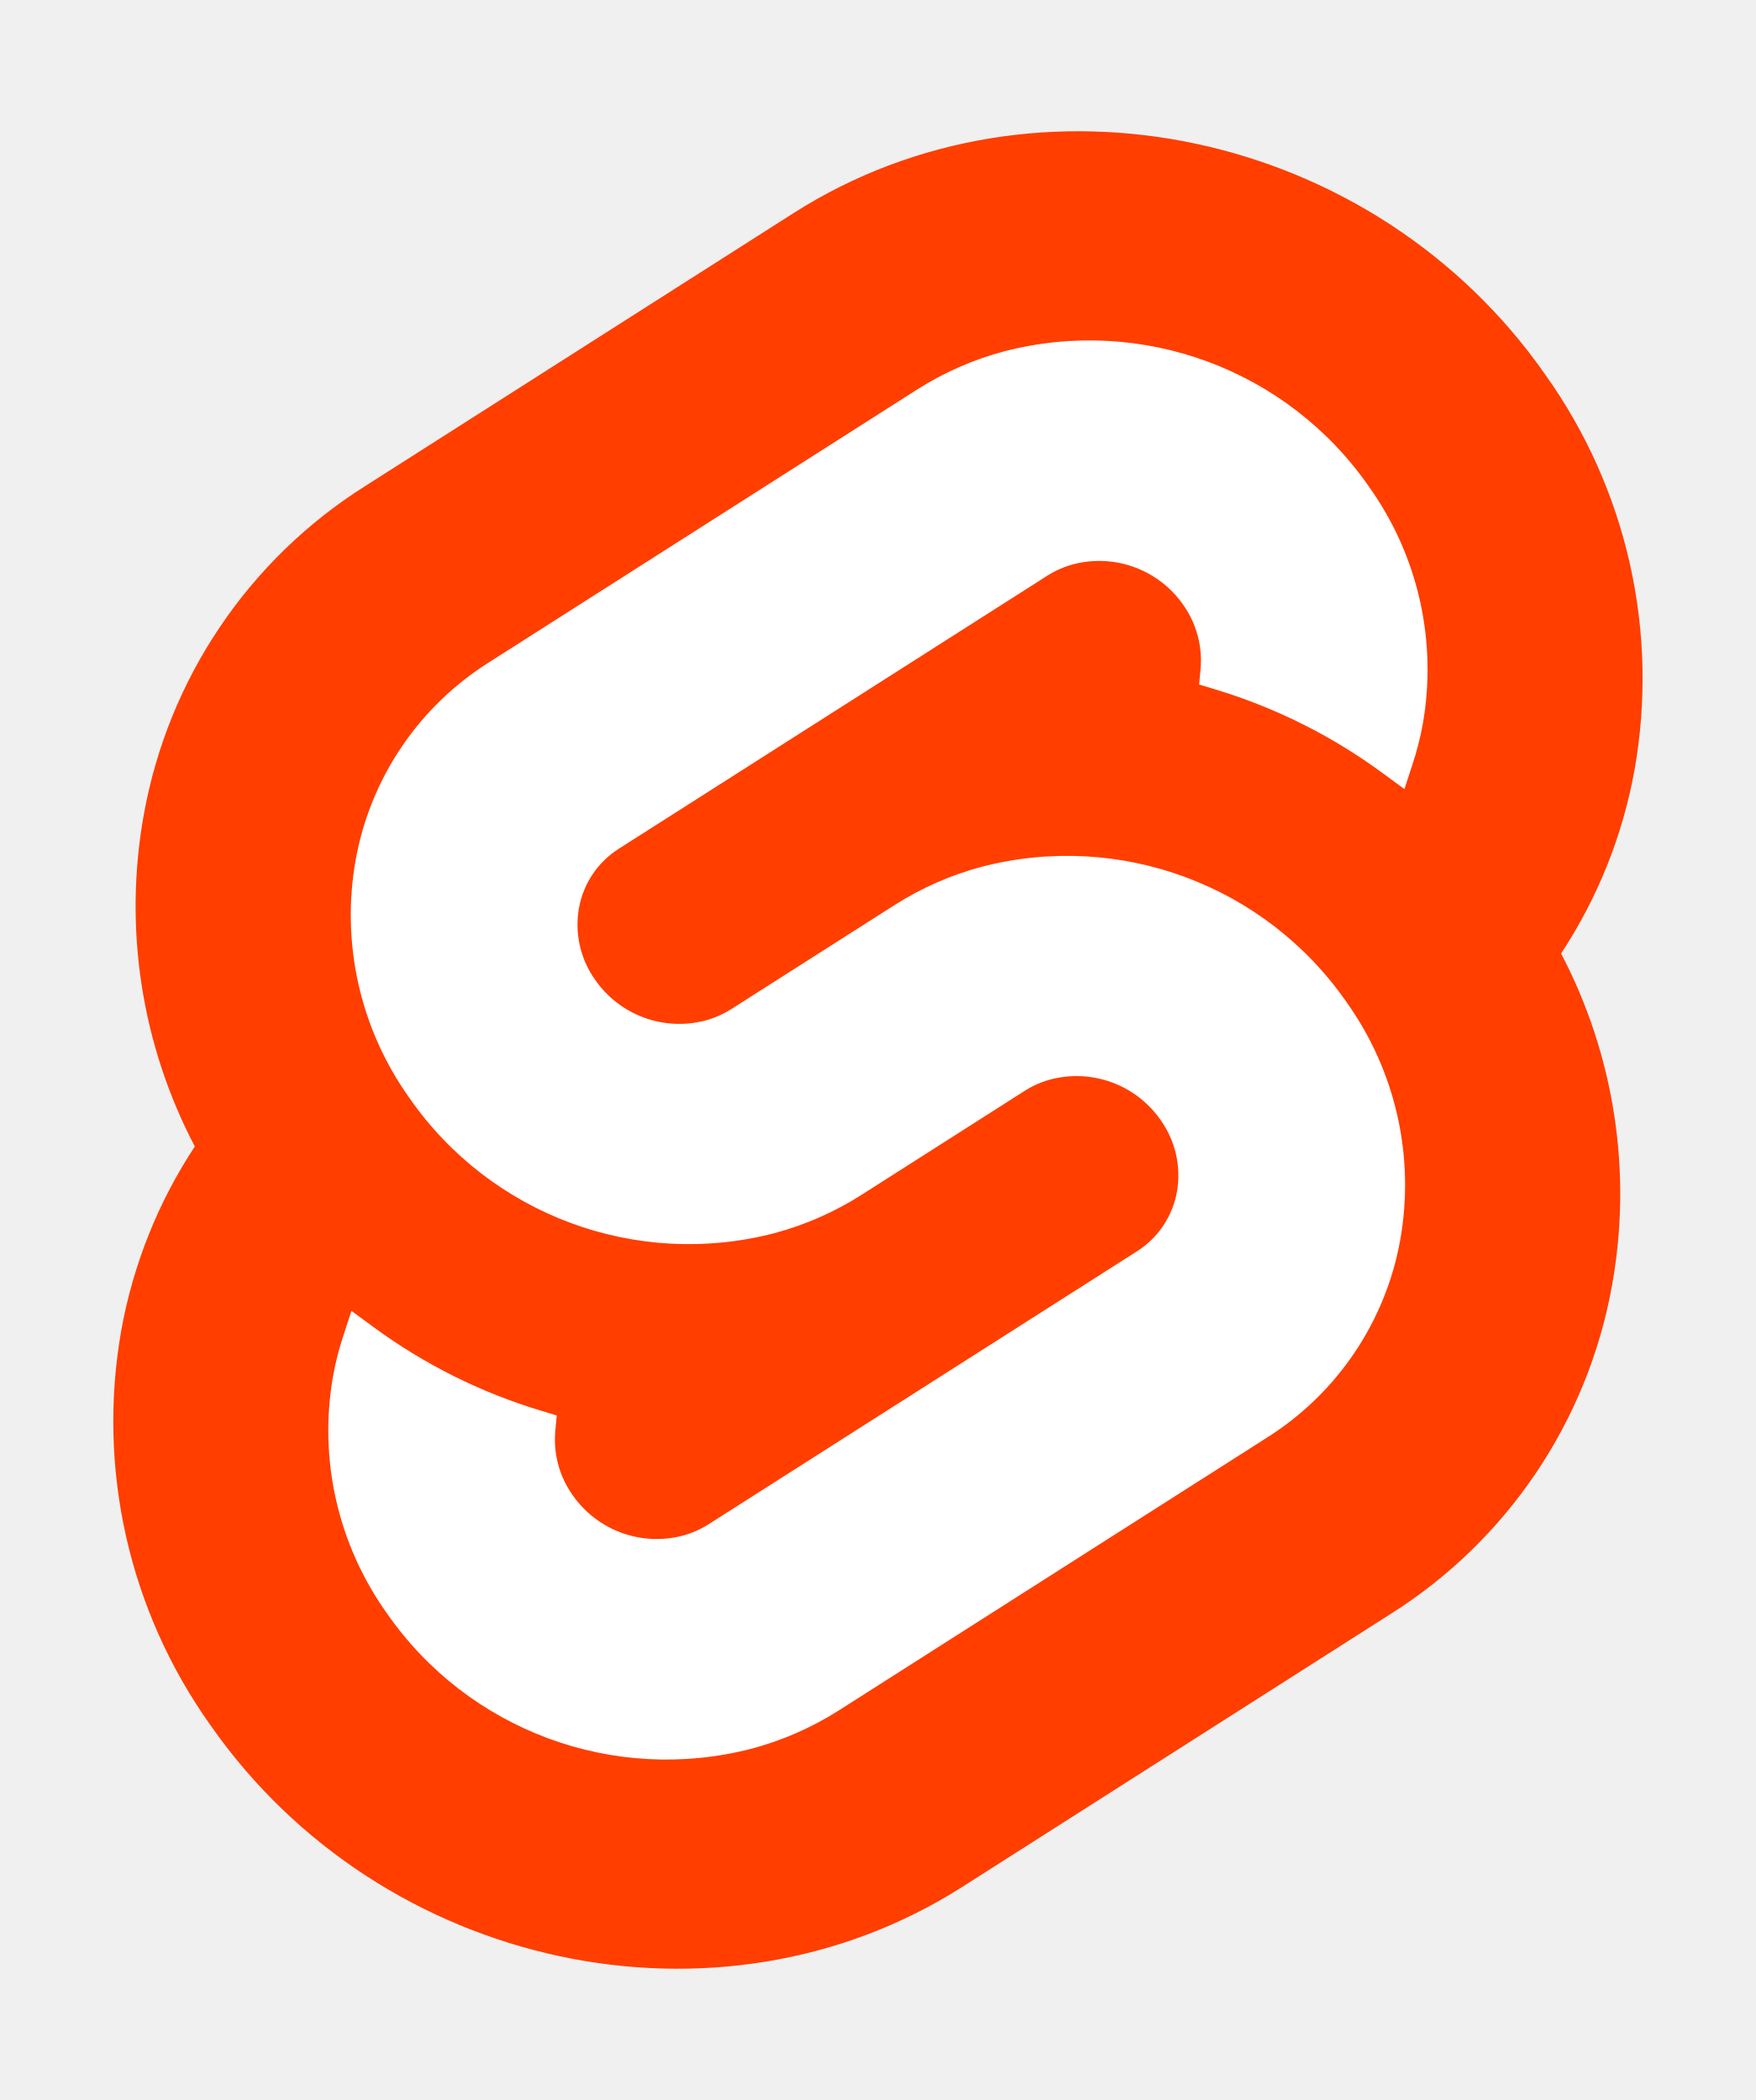
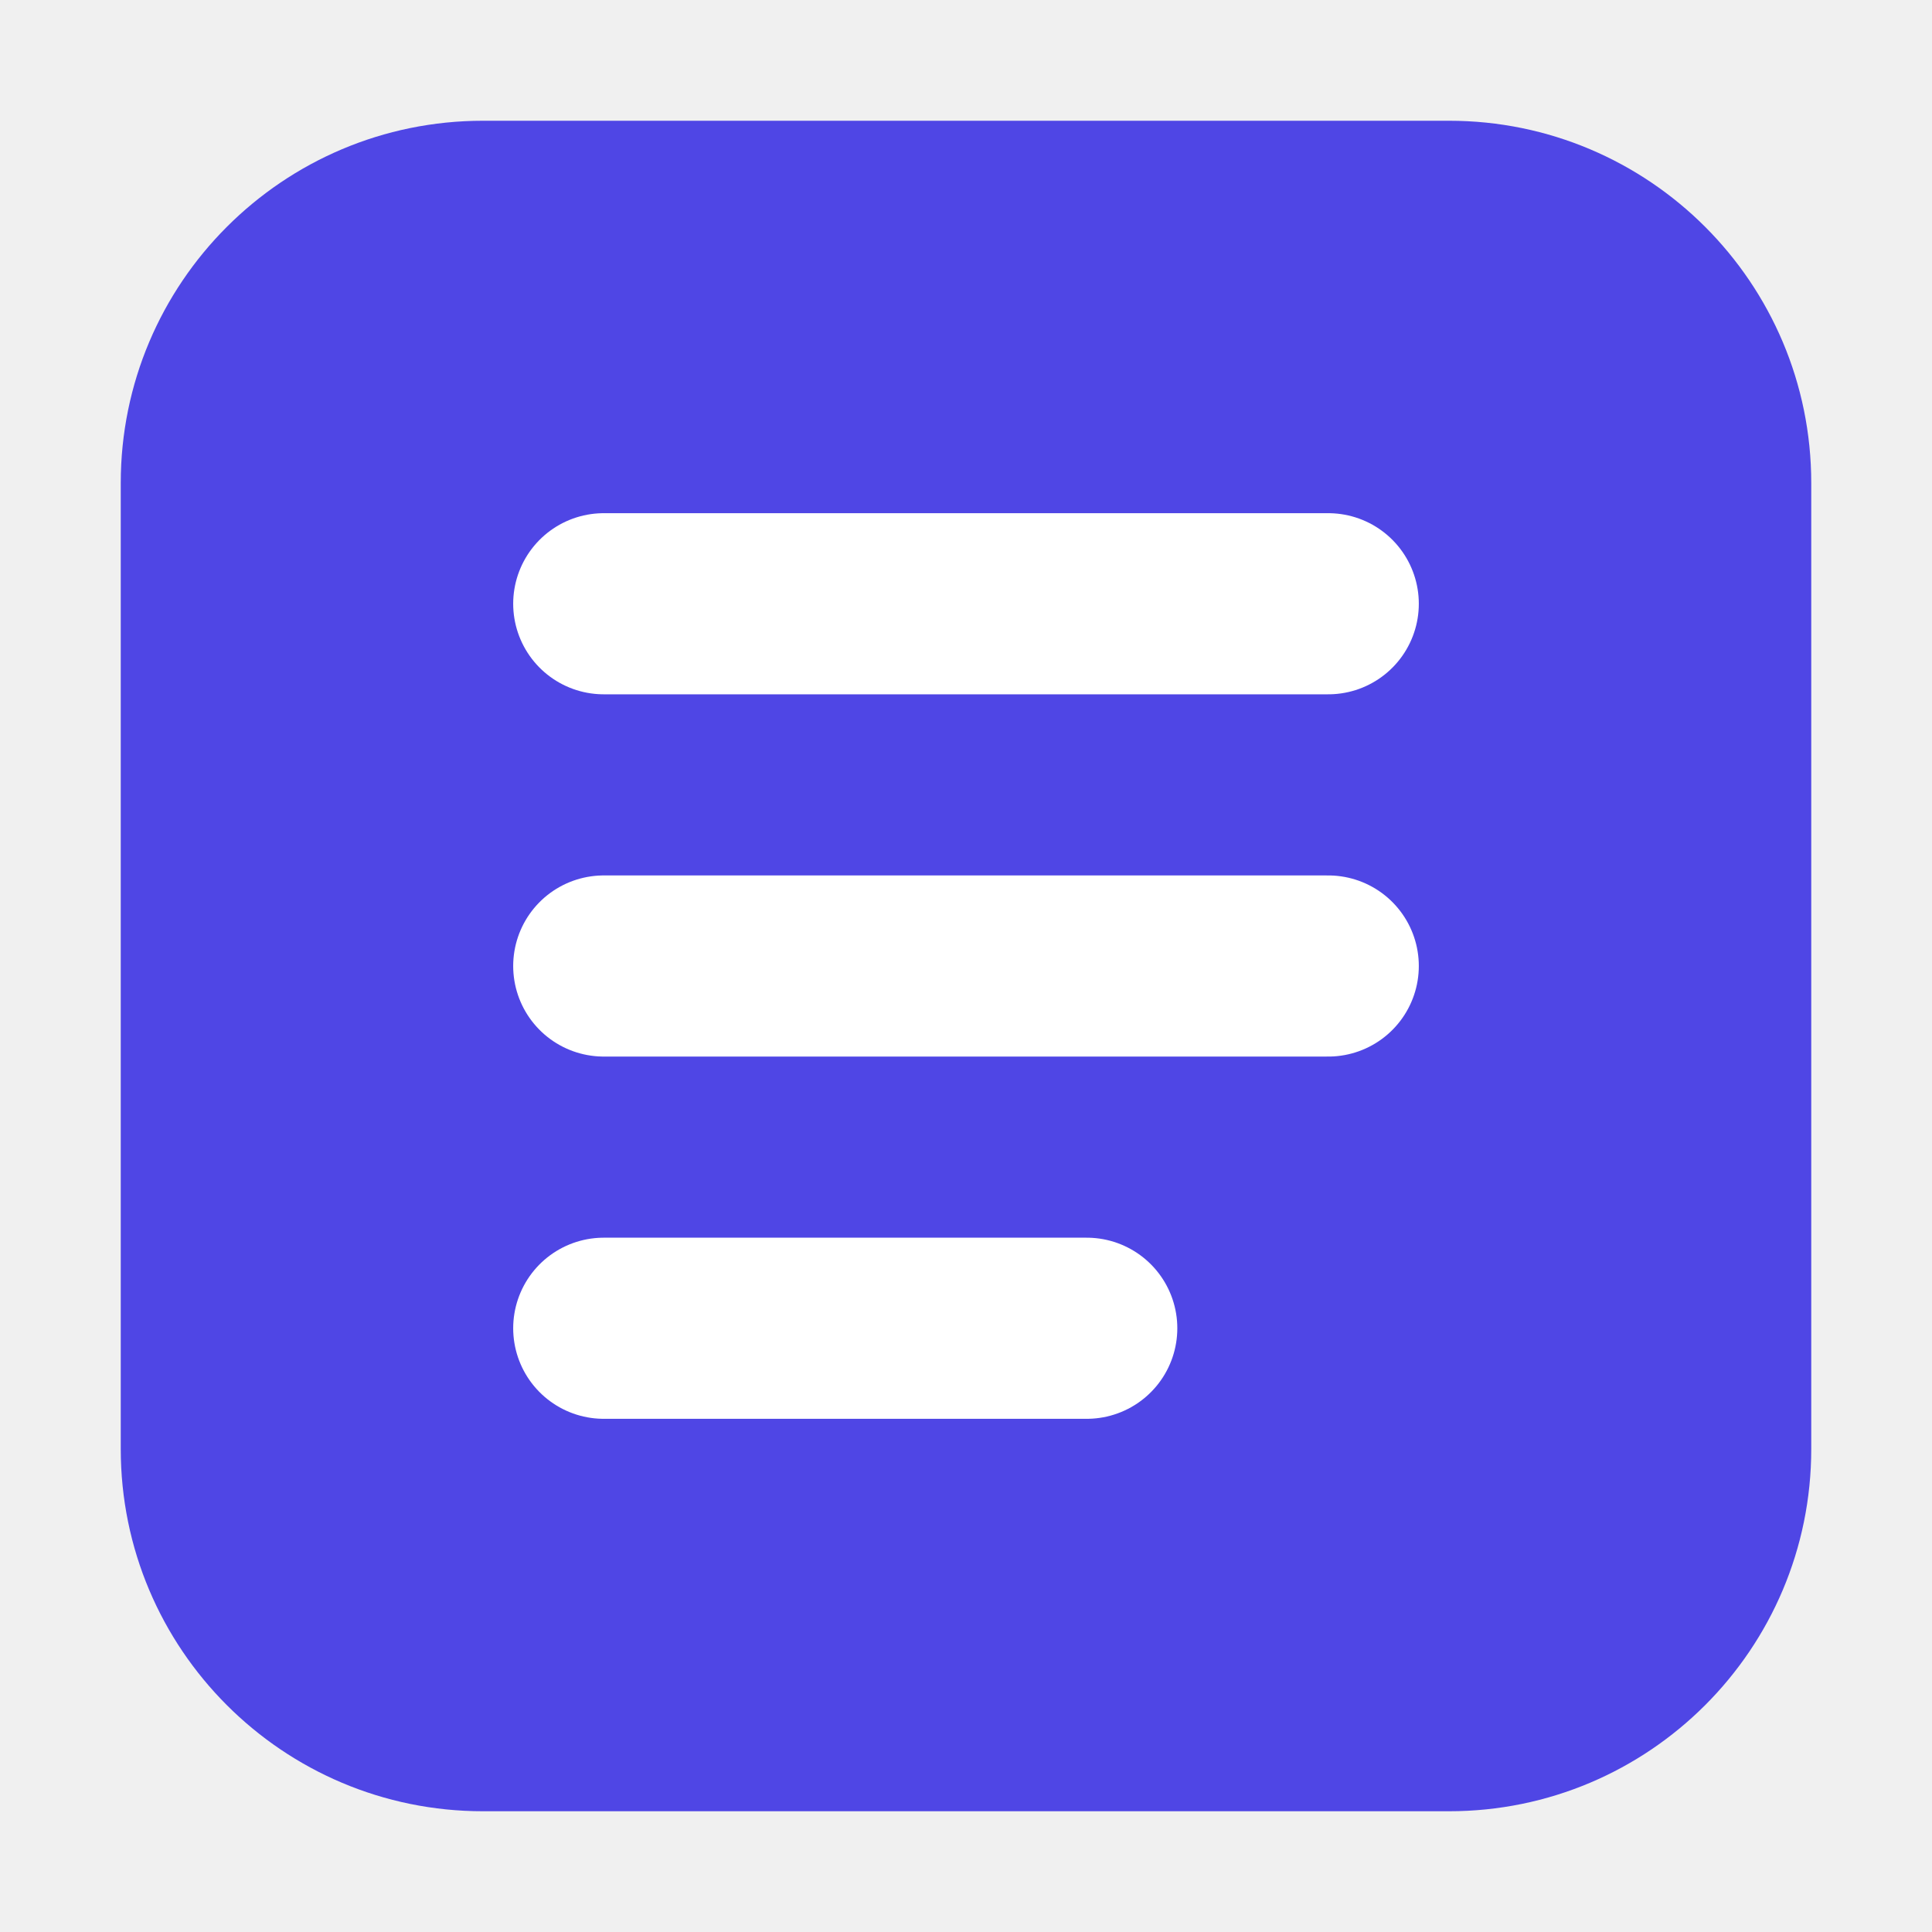
- <svg xmlns="http://www.w3.org/2000/svg" width="107" height="128" viewBox="0 0 107 128">
-   <path d="M94.157 22.819c-10.4-14.885-30.94-19.297-45.792-9.835L22.282 29.608A29.92 29.92 0 0 0 8.764 49.65a31.5 31.5 0 0 0 3.108 20.231 30 30 0 0 0-4.477 11.183 31.9 31.9 0 0 0 5.448 24.116c10.402 14.887 30.942 19.297 45.791 9.835l26.083-16.624A29.92 29.92 0 0 0 98.235 78.35a31.53 31.53 0 0 0-3.105-20.232 30 30 0 0 0 4.474-11.182 31.88 31.88 0 0 0-5.447-24.116" style="fill:#ff3e00" />
-   <path d="M45.817 106.582a20.72 20.72 0 0 1-22.237-8.243 19.17 19.17 0 0 1-3.277-14.503 18 18 0 0 1 .624-2.435l.49-1.498 1.337.981a33.6 33.6 0 0 0 10.203 5.098l.97.294-.09.968a5.85 5.85 0 0 0 1.052 3.878 6.24 6.24 0 0 0 6.695 2.485 5.8 5.8 0 0 0 1.603-.704L69.27 76.28a5.43 5.43 0 0 0 2.45-3.631 5.8 5.8 0 0 0-.987-4.371 6.24 6.24 0 0 0-6.698-2.487 5.7 5.7 0 0 0-1.6.704l-9.953 6.345a19 19 0 0 1-5.296 2.326 20.72 20.72 0 0 1-22.237-8.243 19.17 19.17 0 0 1-3.277-14.502 17.99 17.99 0 0 1 8.13-12.052l26.081-16.623a19 19 0 0 1 5.3-2.329 20.72 20.72 0 0 1 22.237 8.243 19.17 19.17 0 0 1 3.277 14.503 18 18 0 0 1-.624 2.435l-.49 1.498-1.337-.98a33.6 33.6 0 0 0-10.203-5.1l-.97-.294.09-.968a5.86 5.86 0 0 0-1.052-3.878 6.24 6.24 0 0 0-6.696-2.485 5.8 5.8 0 0 0-1.602.704L37.73 51.72a5.42 5.42 0 0 0-2.449 3.63 5.79 5.79 0 0 0 .986 4.372 6.24 6.24 0 0 0 6.698 2.486 5.8 5.8 0 0 0 1.602-.704l9.952-6.342a19 19 0 0 1 5.295-2.328 20.72 20.72 0 0 1 22.237 8.242 19.17 19.17 0 0 1 3.277 14.503 18 18 0 0 1-8.13 12.053l-26.081 16.622a19 19 0 0 1-5.3 2.328" style="fill:#fff" />
+ <svg xmlns="http://www.w3.org/2000/svg" viewBox="0 0 32 32" fill="none" stroke="currentColor" stroke-width="2" stroke-linecap="round" stroke-linejoin="round">
+   <rect x="2" y="2" width="28" height="28" rx="6" fill="#4F46E5" stroke="none" />
+   <path d="M10 10h12M10 16h12M10 22h8" stroke="white" stroke-width="3" />
</svg>
